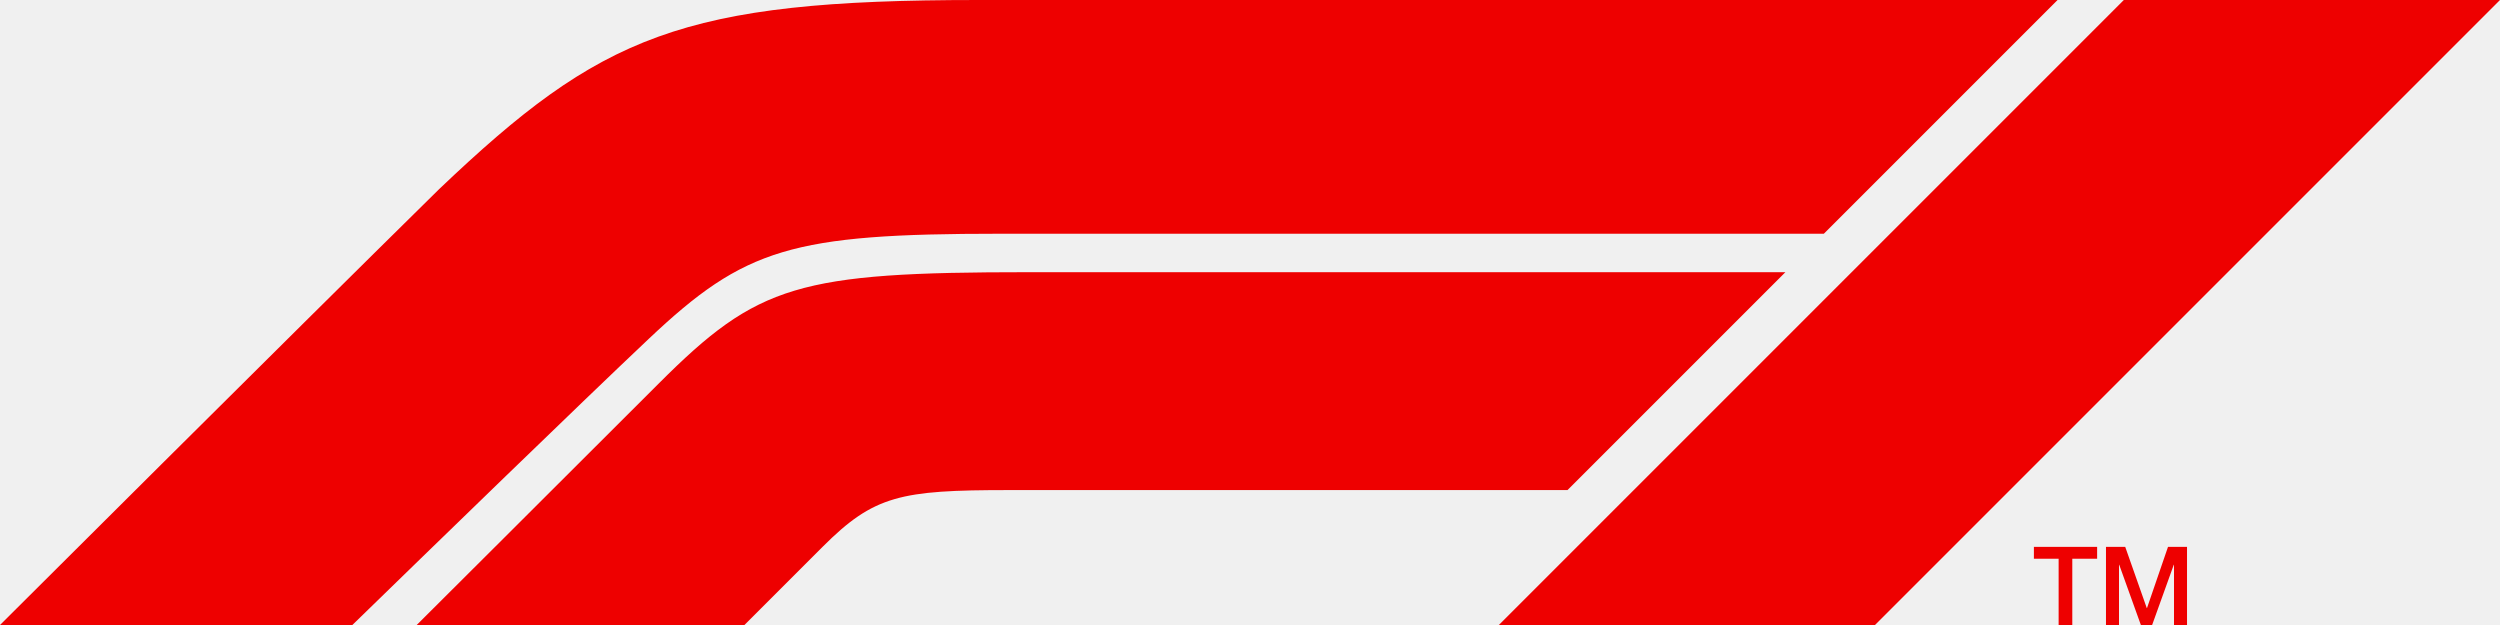
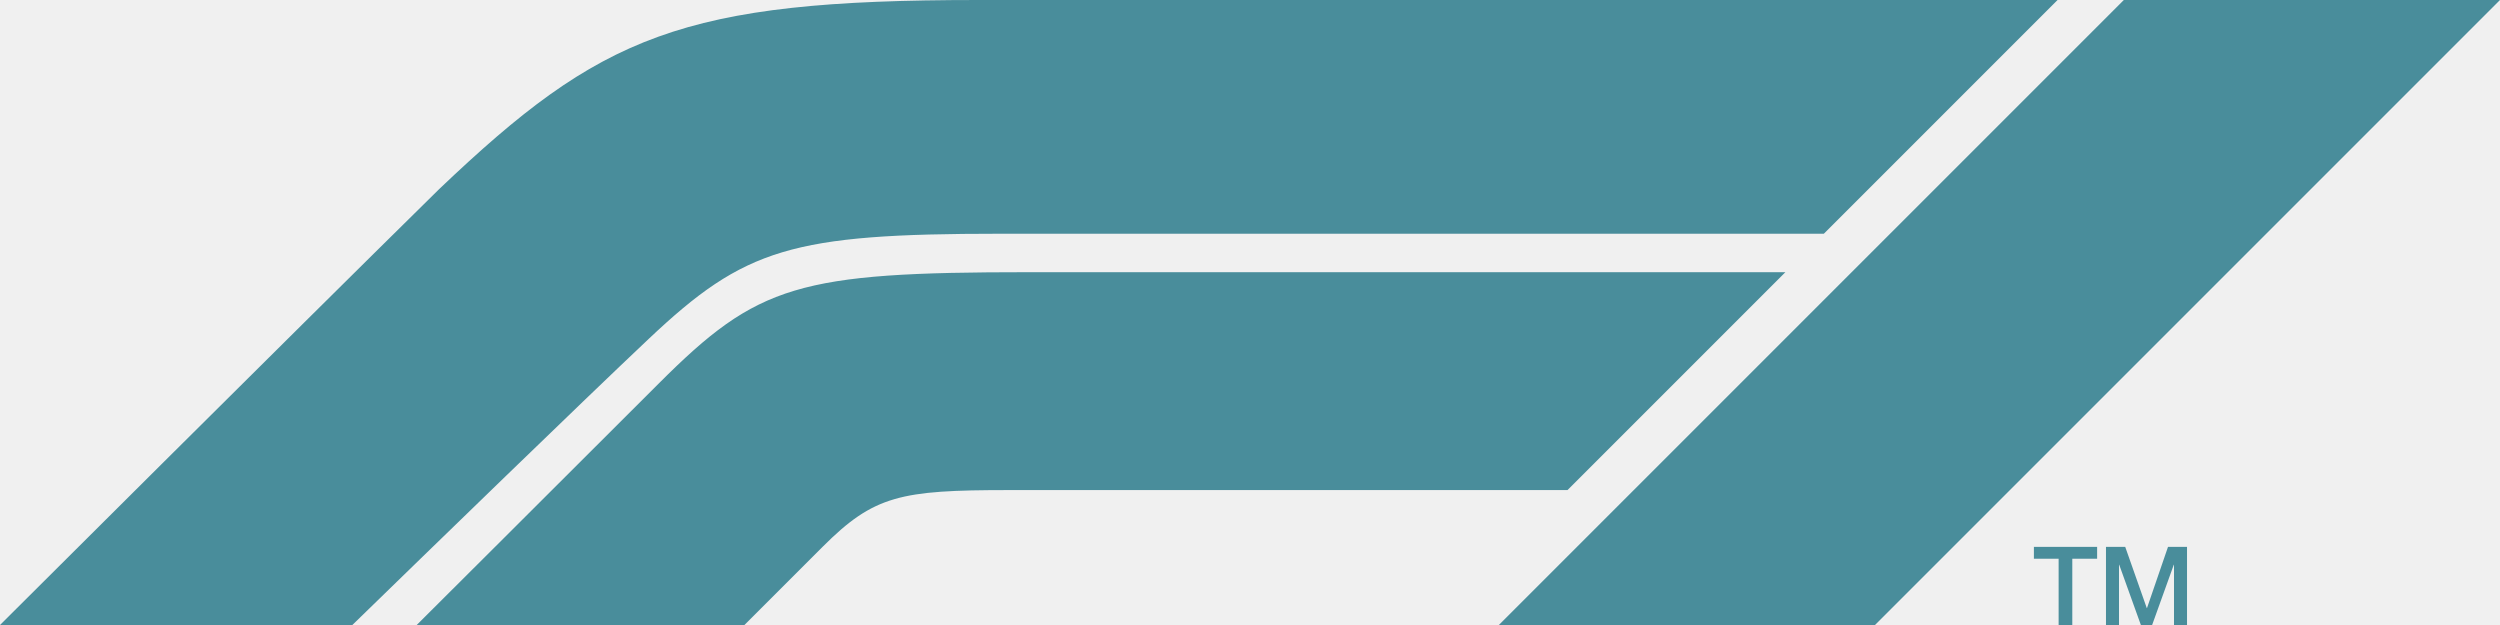
<svg xmlns="http://www.w3.org/2000/svg" xmlns:xlink="http://www.w3.org/1999/xlink" width="120px" height="30px" viewBox="0 0 120 30" version="1.1" class="injected-svg js-svg-inject">
  <defs>
    <path d="M101.087,30 L101.712,30 L101.712,27.107 L101.722,27.107 L102.762,30 L103.302,30 L104.342,27.107 L104.352,27.107 L104.352,30 L104.977,30 L104.977,26.251 L104.064,26.251 L103.056,29.186 L103.045,29.186 L102.011,26.251 L101.087,26.251 L101.087,30 Z M97.627,26.818 L98.814,26.818 L98.814,30 L99.47,30 L99.47,26.818 L100.662,26.818 L100.662,26.251 L97.627,26.251 L97.627,26.818 Z M90,30 L120,0 L101.944,0 L71.944,30 L90,30 Z M85.699,13.065 L49.382,13.065 C38.314,13.065 36.377,13.652 31.636,18.392 C27.202,22.826 20.001,30 20.001,30 L35.732,30 L39.486,26.247 C41.953,23.779 43.226,23.524 48.407,23.524 L75.241,23.524 L85.699,13.065 Z M31.152,16.253 C27.877,19.343 20.753,26.263 16.913,30 L-6.25e-05,30 C-6.25e-05,30 13.552,16.487 21.085,9.072 C28.846,1.685 32.714,0 46.949,0 L98.764,0 L87.545,11.219 L48.001,11.219 C37.999,11.219 35.752,11.912 31.152,16.253 Z" id="path-1" />
  </defs>
  <g id="Logos-/-F1-logo-red" stroke="none" stroke-width="1" fill="none" fill-rule="evenodd">
    <g id="Page-1">
      <mask id="mask-2" fill="white">
        <use xlink:href="#path-1" />
      </mask>
-       <use id="Fill-1" fill="#EE0000" xlink:href="#path-1" />
+       <use id="Fill-1" fill="#498D9B" xlink:href="#path-1" />
    </g>
  </g>
</svg>
